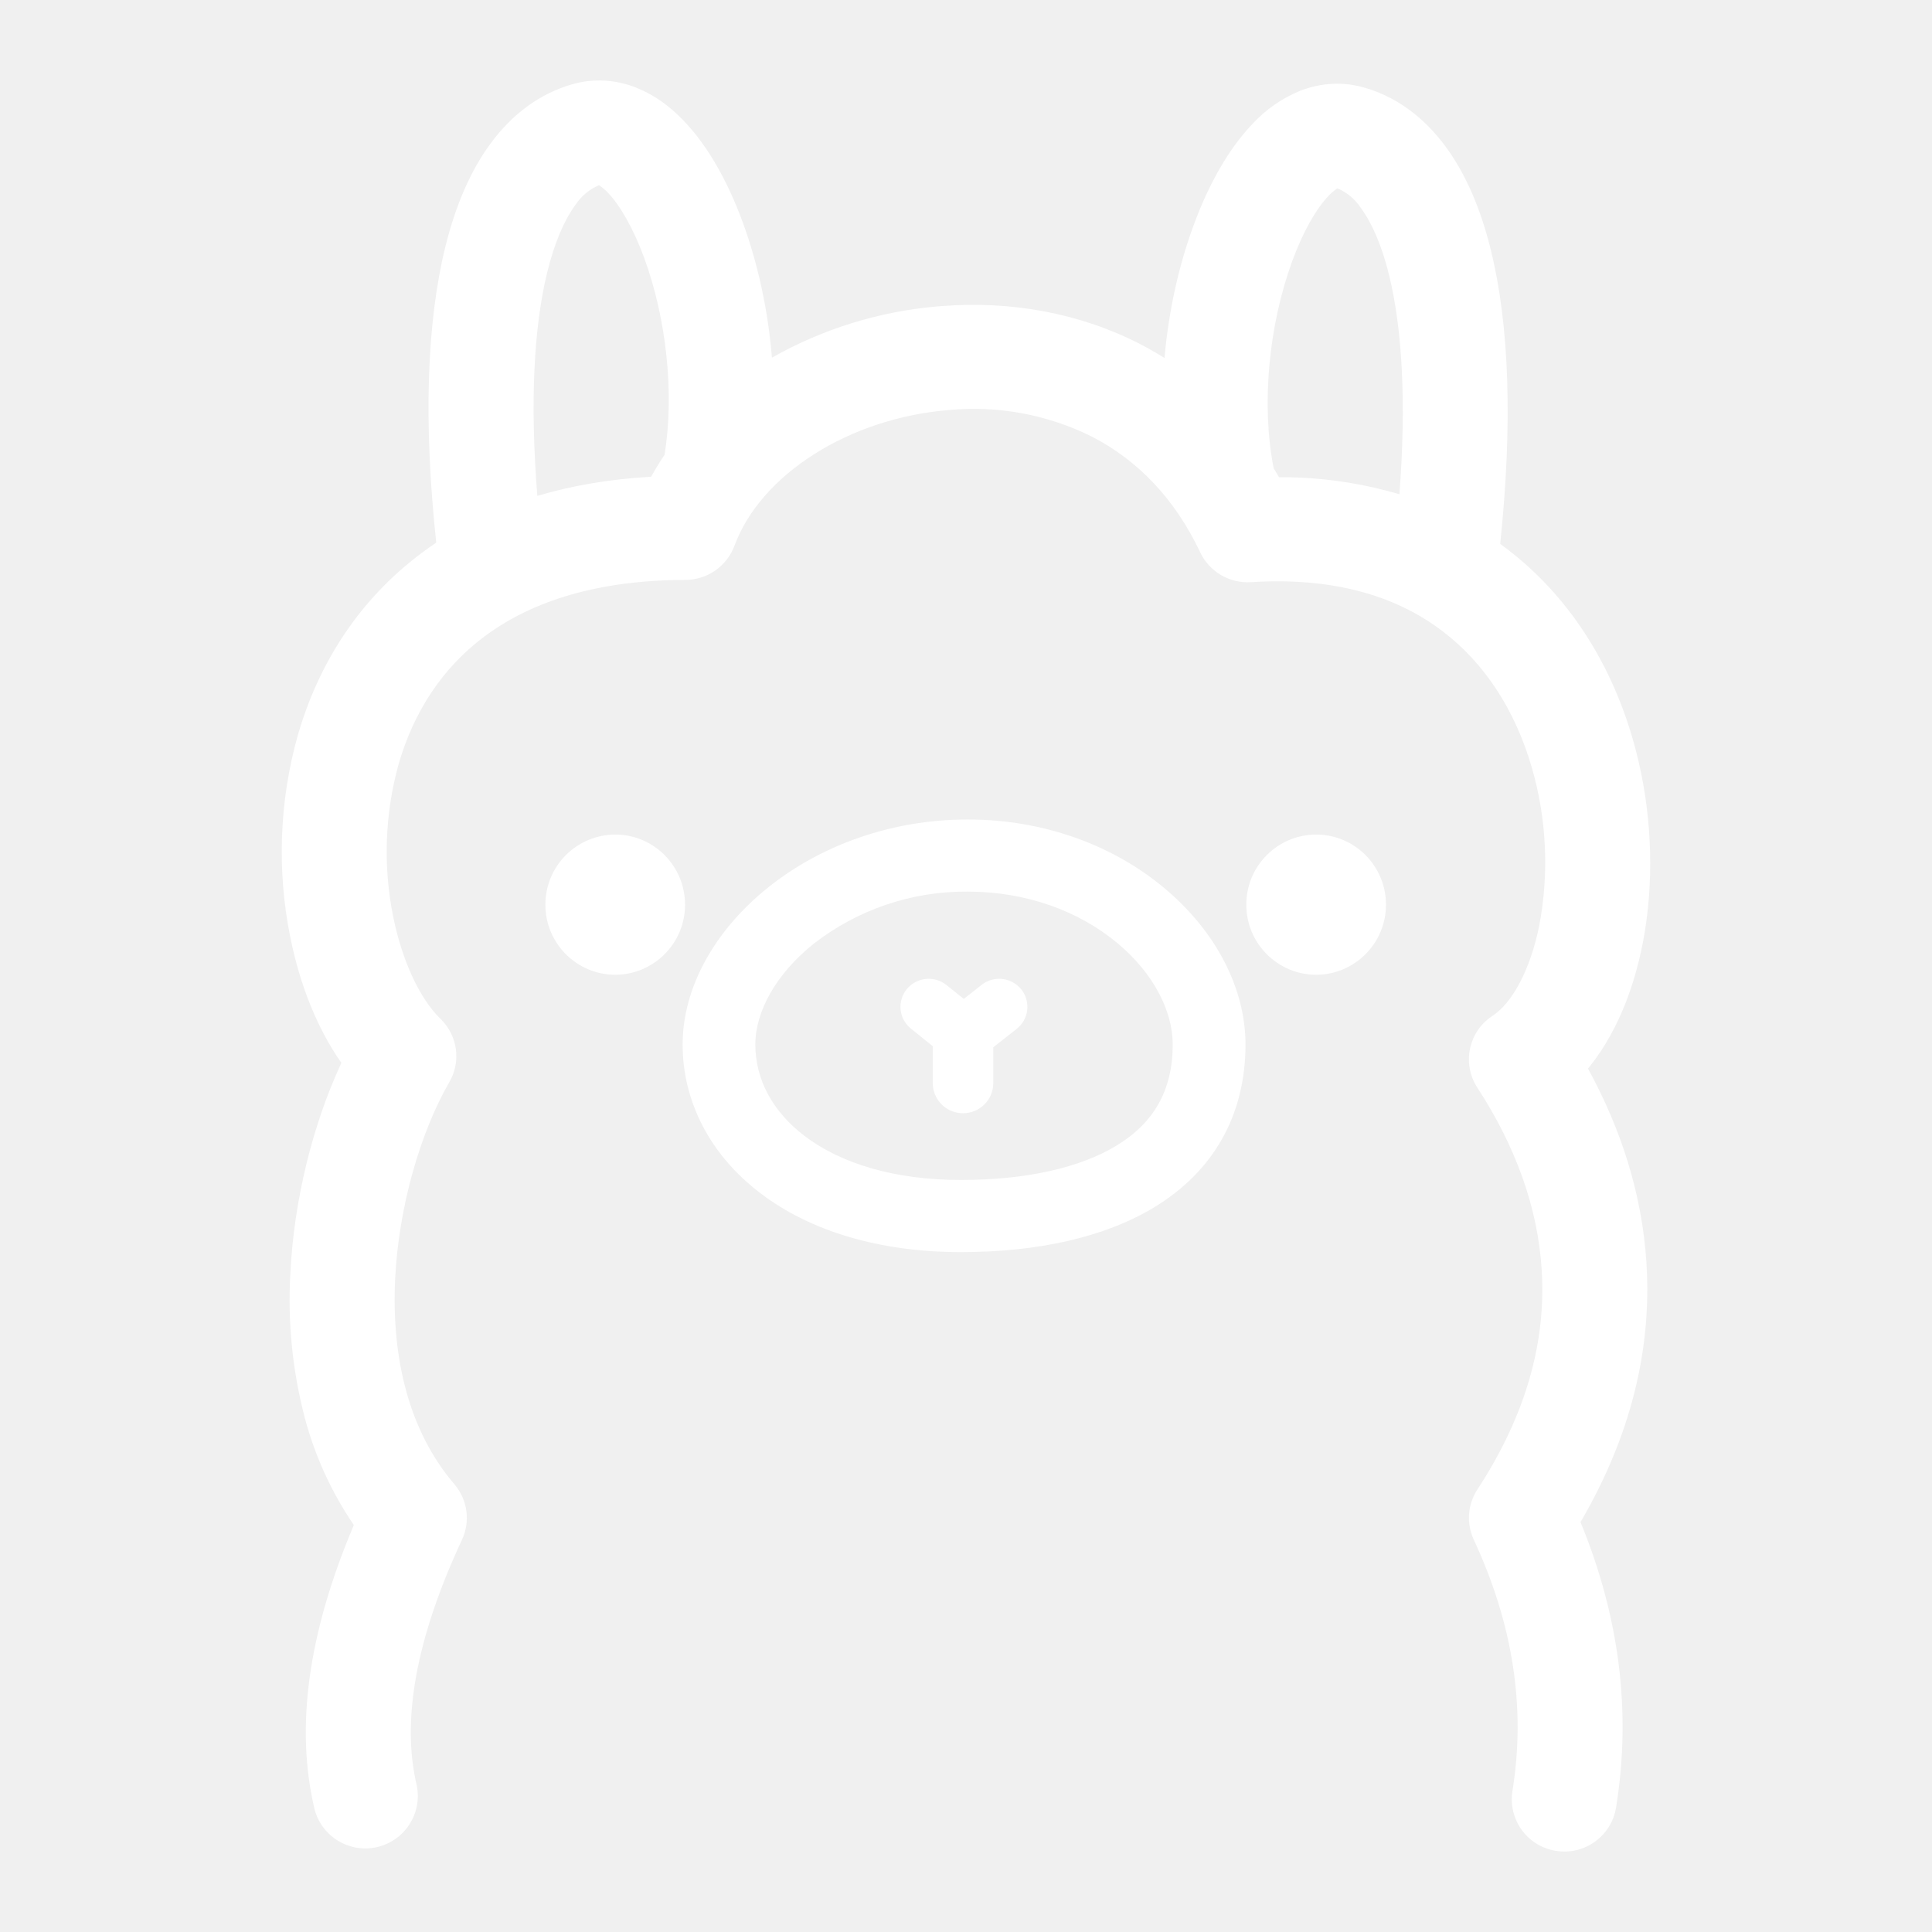
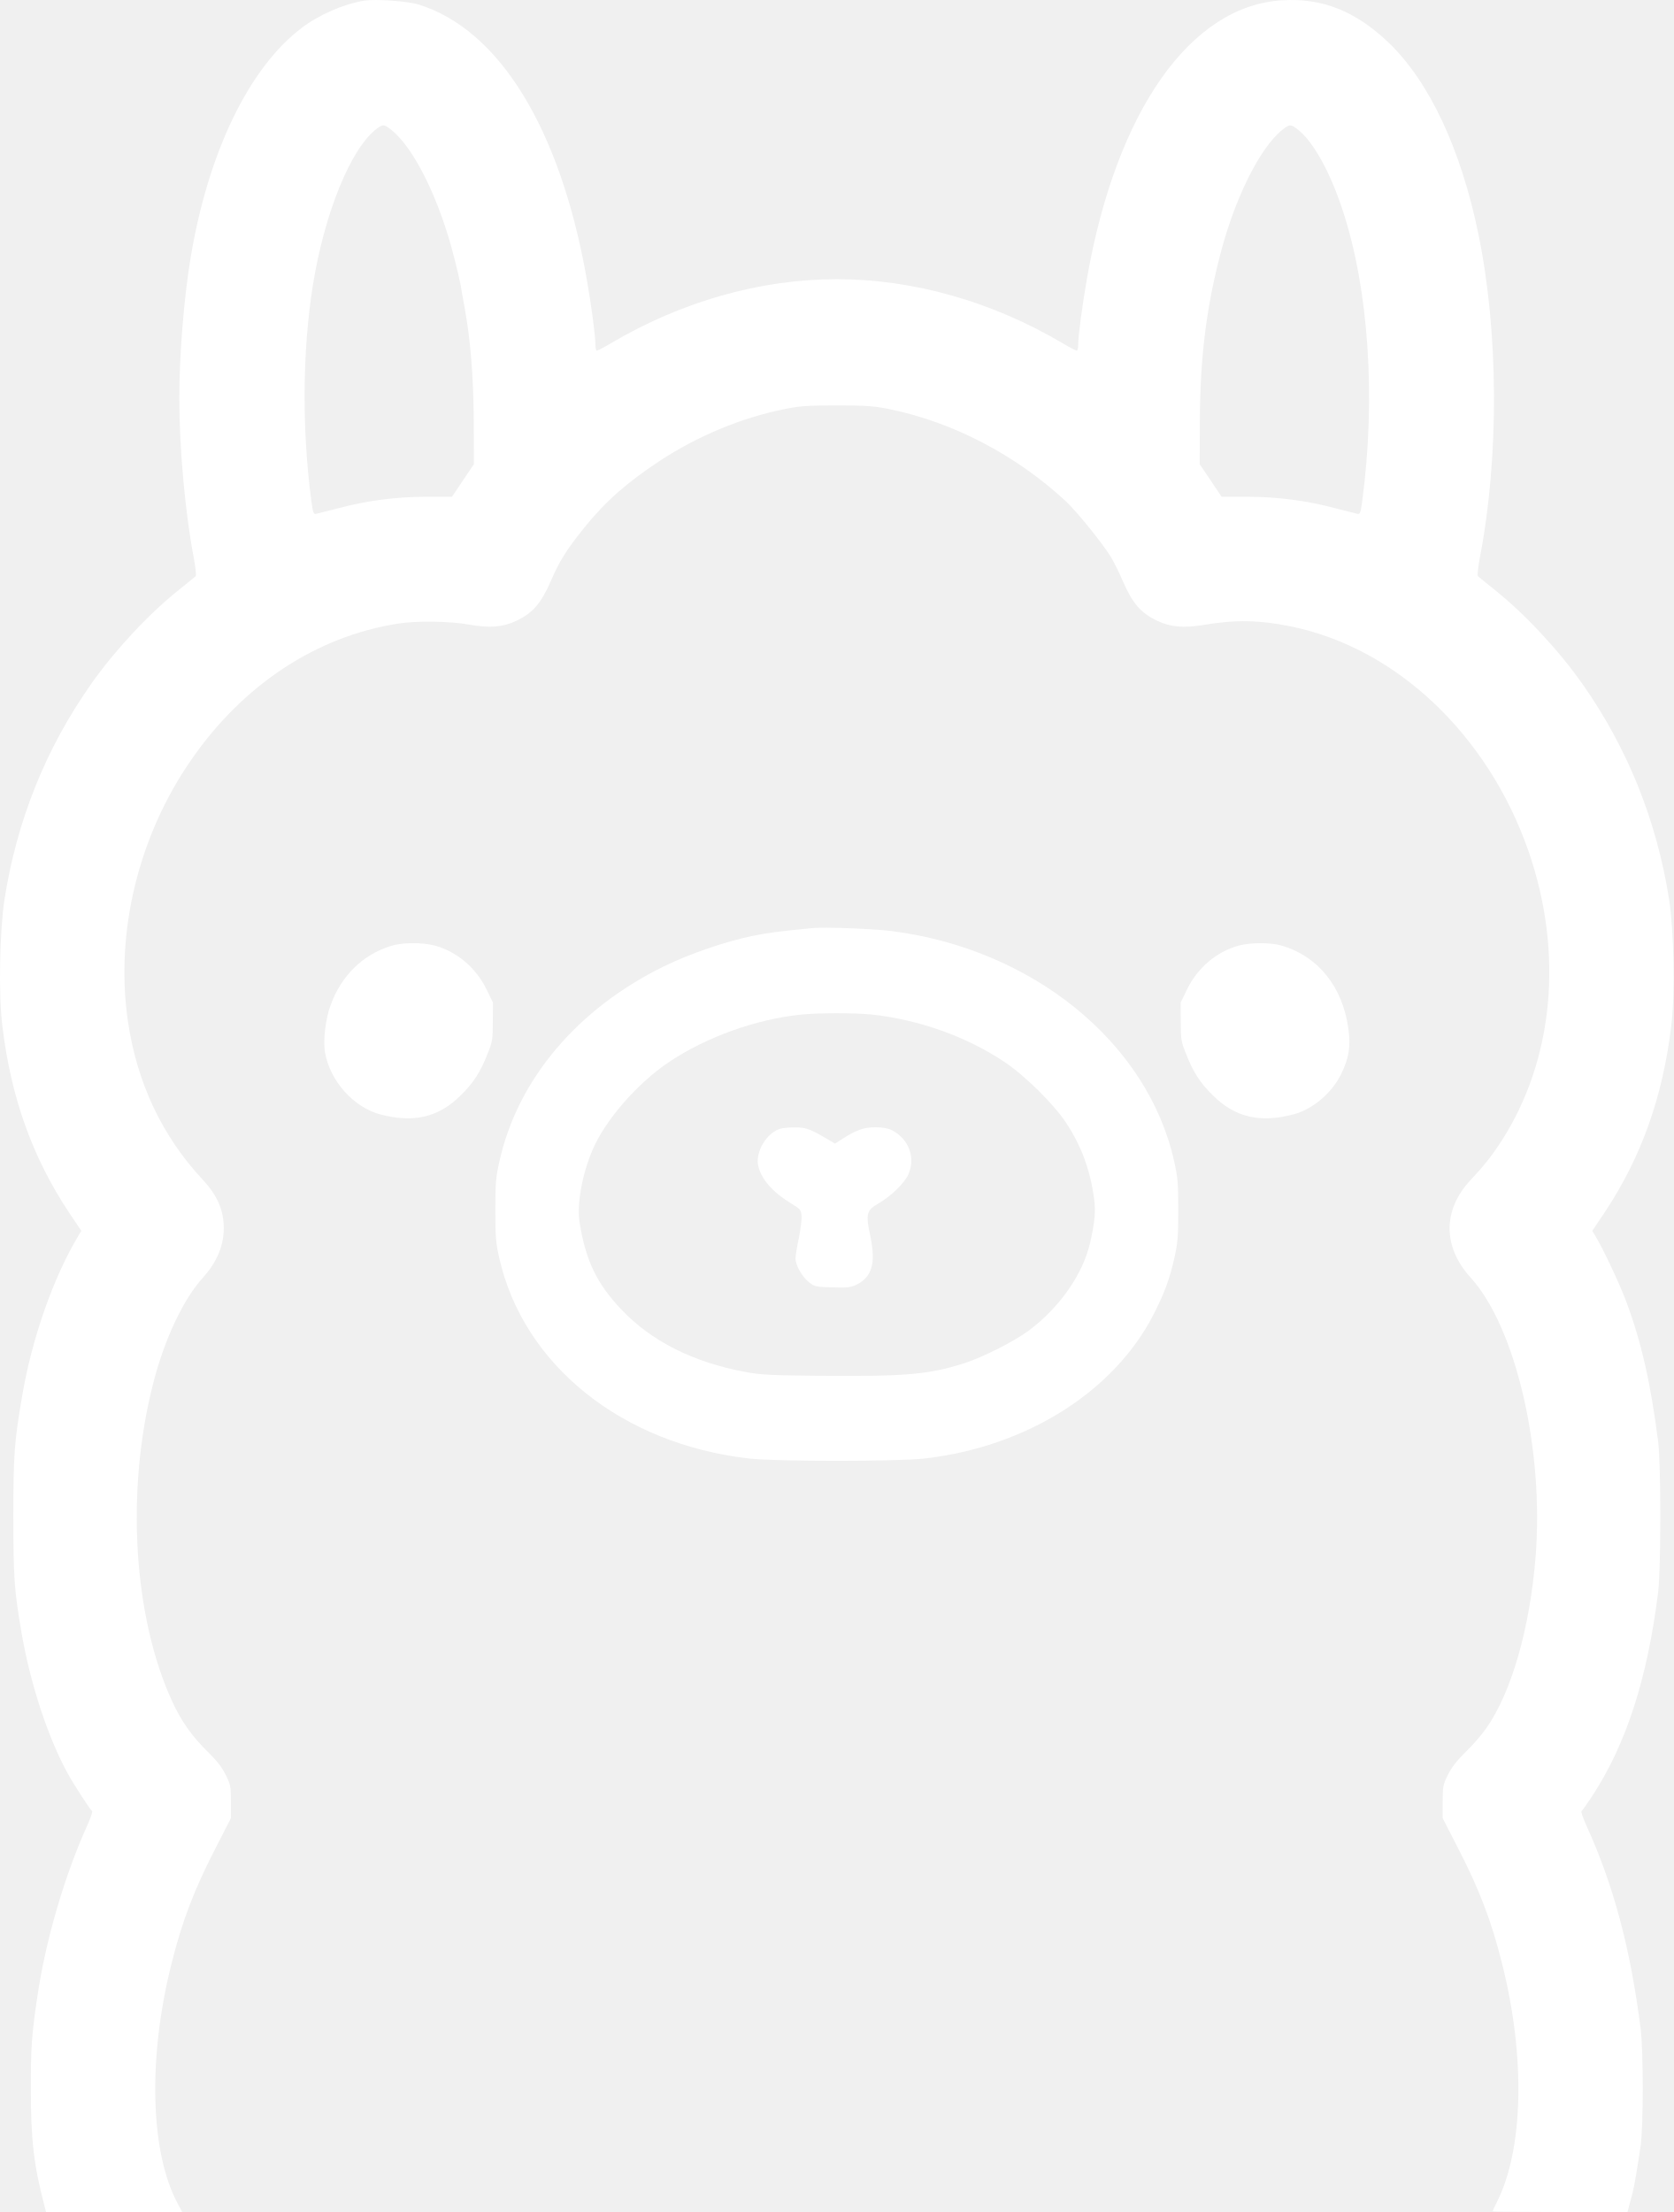
- <svg xmlns="http://www.w3.org/2000/svg" fill="none" viewBox="0 0 512 512">
-   <path fill-rule="evenodd" clip-rule="evenodd" d="M168.64 23.253c4.608 1.814 8.768 4.8 12.544 8.747 6.293 6.528 11.605 15.872 15.659 26.944 4.074 11.136 6.72 23.467 7.722 35.84a107.824 107.824 0 0143.712-13.568l1.088-.085c18.56-1.494 36.907 1.856 52.907 10.112a103.091 103.091 0 016.336 3.626c1.067-12.138 3.669-24.192 7.68-35.072 4.053-11.093 9.365-20.416 15.637-26.965a35.628 35.628 0 0112.566-8.747c5.482-2.133 11.306-2.517 16.981-.896 8.555 2.432 15.893 7.851 21.675 15.723 5.29 7.19 9.258 16.405 11.968 27.456 4.906 19.925 5.76 46.144 2.453 77.76l1.131.853.554.406c16.15 12.288 27.392 29.802 33.344 50.133 9.28 31.723 4.608 67.307-11.392 87.211l-.384.448.043.064c8.896 16.256 14.293 33.429 15.445 51.2l.043.64c1.365 22.72-4.267 45.589-17.365 68.053l-.15.213.214.512c10.069 24.683 13.226 49.536 9.344 74.368l-.128.832a13.888 13.888 0 01-15.936 11.435 13.83 13.83 0 01-11.31-10.43 13.828 13.828 0 01-.21-5.399c3.562-22.038.213-44.139-10.24-66.624a13.713 13.713 0 01.853-13.163l.085-.128c12.886-19.712 18.219-39.04 17.067-58.027-.981-16.618-6.933-32.938-17.067-48.49a13.737 13.737 0 013.84-18.902l.192-.128c5.184-3.392 9.963-12.053 12.374-23.893a90.218 90.218 0 00-2.027-42.112c-4.373-14.933-12.373-27.392-23.573-35.904-12.694-9.685-29.504-14.357-50.774-13.013a13.93 13.93 0 01-13.482-7.915c-6.699-14.187-16.47-24.341-28.651-30.635a70.145 70.145 0 00-37.803-7.082c-26.56 2.112-49.984 17.088-56.96 35.968a13.91 13.91 0 01-13.013 9.066c-22.763.043-40.384 5.376-53.269 14.998-11.136 8.32-18.731 19.946-22.742 33.877a86.824 86.824 0 00-1.45 40.235c2.389 11.904 7.061 21.76 12.416 27.072l.17.149c4.523 4.416 5.483 11.307 2.326 16.747-7.68 13.269-13.419 33.045-14.358 52.053-1.066 21.717 3.968 40.576 15.339 54.101l.341.406a13.711 13.711 0 012.027 14.72c-12.288 26.368-16.064 48.042-11.989 65.109a13.91 13.91 0 01-27.072 6.357c-5.184-21.717-1.664-46.592 10.09-74.624l.299-.746-.17-.256a92.574 92.574 0 01-12.758-27.926l-.107-.405a122.965 122.965 0 01-3.776-38.08c.939-19.413 5.931-39.296 13.27-55.253l.256-.555-.043-.043c-6.25-8.917-10.88-20.33-13.44-32.96l-.107-.512a114.176 114.176 0 011.984-53.12c5.59-19.52 16.576-36.288 32.768-48.405 1.28-.96 2.624-1.92 3.968-2.816-3.392-31.851-2.538-58.24 2.39-78.293 2.709-11.051 6.698-20.267 11.989-27.456 5.76-7.851 13.099-13.27 21.653-15.723 5.675-1.621 11.52-1.259 17.003.896v.021zm87.808 193.92c19.968 0 38.4 6.678 52.181 18.24 13.44 11.243 21.44 26.347 21.44 41.387 0 18.944-8.661 33.707-24.17 43.136-13.227 8-30.955 11.883-51.264 11.883-21.526 0-39.915-5.526-53.184-15.659-13.163-10.027-20.544-24.107-20.544-39.36 0-15.083 8.49-30.229 22.528-41.515 14.25-11.456 33.066-18.112 53.013-18.112zm0 19.115a65.498 65.498 0 00-40.875 13.867c-9.834 7.893-15.402 17.813-15.402 26.666 0 9.131 4.48 17.686 13.013 24.192 9.707 7.403 23.979 11.691 41.451 11.691 17.045 0 31.424-3.136 41.216-9.088 9.877-5.973 14.933-14.635 14.933-26.816 0-9.024-5.248-18.987-14.571-26.795-10.325-8.64-24.32-13.717-39.765-13.717zm14.123 25.813l.085.086a7.431 7.431 0 01-1.195 10.453l-6.229 4.907v9.514a7.999 7.999 0 01-8.021 7.958 8.004 8.004 0 01-8.022-7.958v-9.813l-5.781-4.651a7.4 7.4 0 01-1.109-10.453 7.53 7.53 0 0110.538-1.088l4.587 3.669 4.693-3.712a7.533 7.533 0 0110.454 1.088zm-107.52-40.938c10.197 0 18.496 8.32 18.496 18.581a18.564 18.564 0 01-18.518 18.581 18.559 18.559 0 01-18.496-18.56 18.565 18.565 0 015.399-13.129 18.609 18.609 0 0113.119-5.473zm185.728 0c10.24 0 18.517 8.32 18.517 18.581a18.559 18.559 0 01-18.517 18.581 18.56 18.56 0 01-18.496-18.56 18.56 18.56 0 0118.496-18.602zM158.72 49.067l-.064.042a14.06 14.06 0 00-6.08 5.078l-.107.128c-2.944 4.032-5.504 9.962-7.424 17.749-3.626 14.763-4.608 34.795-2.645 59.349 9.173-2.73 19.179-4.437 29.952-5.056l.213-.021.406-.725a69.41 69.41 0 013.157-5.099c2.624-16.448.469-36.096-5.397-52.139-2.859-7.765-6.336-13.866-9.664-17.344a13.403 13.403 0 00-2.283-1.92l-.064-.042zm195.712.853l-.043.021a13.396 13.396 0 00-2.282 1.92c-3.328 3.478-6.827 9.6-9.664 17.366-6.187 16.938-8.256 37.888-4.907 54.869l1.237 2.069.171.299h.64a110.599 110.599 0 0131.275 4.523c1.834-23.979.81-43.584-2.731-58.07-1.92-7.786-4.48-13.717-7.445-17.749l-.086-.128a14.054 14.054 0 00-6.08-5.099h-.085v-.021z" fill="white" />
+ <svg xmlns="http://www.w3.org/2000/svg" fill="none" viewBox="294 159 1405.09 1857.06">
+   <g clip-path="url(#clip0_1758_1066)">
+     <path d="M599.877 159.522C582.544 162.322 561.744 171.388 547.077 182.588C502.677 216.322 468.277 287.922 453.744 377.122C448.277 410.855 444.544 457.655 444.544 493.388C444.544 535.522 449.477 589.388 456.544 626.589C458.144 634.855 458.944 642.188 458.277 642.722C457.744 643.255 451.211 648.588 443.877 654.455C418.811 674.455 390.144 705.255 370.411 733.388C332.544 787.122 308.011 848.188 297.744 914.322C293.744 940.455 292.677 993.255 295.877 1019.39C302.944 1079.66 321.077 1130.59 352.144 1177.26L362.277 1192.32L359.344 1197.26C338.544 1232.19 320.811 1282.72 312.544 1331.26C306.011 1369.66 305.211 1379.92 305.211 1431.39C305.211 1483.26 305.877 1493.52 312.011 1529.39C319.344 1572.32 334.277 1617.79 350.944 1648.06C356.411 1657.92 369.744 1678.46 371.344 1679.52C371.877 1679.79 370.277 1684.72 367.744 1690.46C348.544 1732.46 332.144 1788.32 325.344 1835.39C320.544 1867.66 319.877 1878.06 319.877 1912.06C319.877 1955.39 322.277 1976.46 331.344 2010.99L332.677 2016.06H389.744H446.944L443.211 2008.99C420.144 1966.32 418.011 1887.12 437.877 1808.06C446.944 1771.52 457.211 1744.72 476.411 1707.79L487.877 1685.39V1671.66C487.877 1658.86 487.611 1657.39 483.477 1648.99C480.277 1642.59 476.011 1637.12 468.411 1629.66C455.477 1617.12 446.144 1603.92 438.677 1587.66C405.877 1516.46 399.477 1410.72 422.544 1320.59C432.144 1282.99 448.011 1249.52 464.677 1231.26C476.011 1218.72 481.877 1204.72 481.877 1190.19C481.877 1175.12 476.544 1162.72 464.544 1149.79C430.144 1112.99 408.944 1068.19 401.344 1016.06C390.544 941.788 410.144 860.855 454.677 796.722C498.277 733.788 559.477 693.388 627.877 682.589C643.211 680.055 671.877 680.455 687.877 683.388C705.344 686.455 716.277 685.522 727.477 680.188C741.344 673.655 748.277 665.522 756.411 646.855C763.611 630.188 769.211 621.122 784.277 602.322C802.411 579.788 819.877 564.455 847.877 545.922C879.877 524.988 916.277 509.788 952.544 502.455C965.744 499.788 971.877 499.388 996.544 499.388C1021.21 499.388 1027.34 499.788 1040.54 502.455C1093.74 513.255 1146.54 540.722 1188.68 579.655C1197.74 588.055 1219.48 614.988 1226.41 626.188C1229.08 630.588 1233.74 639.922 1236.68 646.855C1244.81 665.522 1251.74 673.655 1265.61 680.188C1276.41 685.388 1287.74 686.455 1304.54 683.655C1331.08 679.122 1351.48 679.522 1377.48 684.855C1466.01 702.722 1543.08 775.655 1577.21 873.388C1606.94 959.122 1598.54 1048.86 1554.28 1117.39C1546.81 1128.99 1539.34 1138.32 1528.54 1149.79C1505.21 1174.72 1505.21 1205.66 1528.41 1231.26C1566.54 1272.99 1590.41 1375.66 1583.21 1466.19C1578.41 1525.92 1563.08 1579.39 1542.01 1609.66C1538.28 1614.99 1530.54 1624.06 1524.68 1629.66C1517.08 1637.12 1512.81 1642.59 1509.61 1648.99C1505.48 1657.39 1505.21 1658.86 1505.21 1671.66V1685.39L1516.68 1707.79C1535.88 1744.72 1546.14 1771.52 1555.21 1808.06C1574.81 1886.06 1573.08 1963.66 1550.68 2007.79C1548.81 2011.52 1547.21 2014.99 1547.21 2015.39C1547.21 2015.79 1572.68 2016.06 1603.88 2016.06H1660.41L1661.88 2010.32C1662.68 2007.26 1664.01 2002.59 1664.68 1999.92C1666.14 1994.06 1669.08 1976.72 1671.48 1960.06C1673.74 1943.26 1673.74 1881.39 1671.48 1862.72C1662.94 1794.99 1648.68 1741.26 1625.34 1690.46C1622.81 1684.72 1621.21 1679.79 1621.74 1679.52C1622.41 1679.12 1626.14 1673.79 1630.14 1667.79C1659.21 1623.79 1677.08 1568.46 1686.14 1495.39C1688.54 1475.26 1688.54 1388.72 1686.14 1369.39C1679.74 1319.52 1672.01 1285.66 1659.21 1251.39C1653.88 1237.12 1639.74 1206.99 1633.74 1197.26L1630.81 1192.32L1640.94 1177.26C1672.01 1130.59 1690.14 1079.66 1697.21 1019.39C1700.41 993.255 1699.34 940.455 1695.34 914.322C1684.94 848.055 1660.54 787.255 1622.68 733.388C1602.94 705.255 1574.28 674.455 1549.21 654.455C1541.88 648.588 1535.34 643.255 1534.81 642.722C1534.14 642.188 1534.94 634.855 1536.54 626.589C1552.68 542.455 1552.14 437.522 1535.21 355.522C1520.54 284.055 1493.88 227.255 1459.48 194.455C1432.01 168.322 1404.01 157.122 1370.41 159.255C1293.34 163.788 1231.21 252.455 1206.68 392.188C1202.68 414.722 1199.21 441.122 1199.21 448.322C1199.21 451.122 1198.68 453.388 1198.01 453.388C1197.34 453.388 1192.14 450.722 1186.54 447.388C1127.08 412.188 1060.94 393.388 996.544 393.388C932.144 393.388 866.011 412.188 806.544 447.388C800.944 450.722 795.744 453.388 795.077 453.388C794.411 453.388 793.877 451.122 793.877 448.322C793.877 440.855 790.277 413.655 786.411 392.188C764.144 266.722 713.077 183.655 645.211 162.722C635.877 159.922 609.344 158.055 599.877 159.522ZM622.544 268.055C641.744 283.255 663.077 326.722 675.344 375.388C677.611 384.188 680.011 394.322 680.677 398.055C681.211 401.655 682.677 409.788 683.877 416.055C689.077 444.322 691.477 474.855 691.744 512.055L691.877 548.722L682.677 562.322L673.477 576.055H652.011C626.944 576.055 602.011 579.255 578.144 585.655C569.611 587.788 561.344 589.922 559.744 590.322C557.211 590.855 556.811 590.055 555.344 579.122C547.477 519.788 547.877 454.055 556.544 399.388C566.144 338.455 588.544 283.255 610.411 266.988C615.611 263.122 616.544 263.255 622.544 268.055ZM1382.81 267.122C1396.01 276.855 1410.54 302.722 1421.34 335.788C1443.08 401.922 1449.21 492.722 1437.74 579.122C1436.28 590.055 1435.88 590.855 1433.34 590.322C1431.74 589.922 1423.48 587.788 1414.94 585.655C1391.08 579.255 1366.14 576.055 1341.08 576.055H1319.61L1310.41 562.322L1301.21 548.722L1301.34 512.055C1301.61 460.322 1306.41 419.922 1317.88 374.988C1330.01 326.722 1351.48 283.255 1370.54 268.055C1376.54 263.255 1377.48 263.122 1382.81 267.122Z" fill="white" />
+     <path d="M975.877 938.189C946.944 940.989 939.077 942.055 925.21 944.855C902.677 949.522 872.544 959.922 851.61 970.189C778.81 1005.79 728.677 1065.12 713.344 1133.79C710.277 1147.39 709.877 1151.92 709.877 1174.86C709.877 1197.52 710.277 1202.46 713.21 1215.39C733.61 1305.12 816.277 1371.39 923.21 1383.52C946.41 1386.06 1046.68 1386.06 1069.88 1383.52C1155.74 1373.79 1229.61 1327.26 1262.81 1261.92C1271.61 1244.46 1275.88 1233.12 1279.88 1215.39C1282.81 1202.46 1283.21 1197.52 1283.21 1174.86C1283.21 1151.92 1282.81 1147.39 1279.74 1133.79C1257.48 1034.06 1160.68 955.522 1042.01 940.589C1026.54 938.722 986.01 937.122 975.877 938.189ZM1025.74 1010.72C1065.34 1014.99 1105.21 1029.12 1137.21 1050.46C1154.41 1061.92 1178.68 1085.92 1189.08 1101.66C1201.88 1121.12 1209.21 1140.99 1212.54 1165.12C1214.01 1176.19 1213.21 1184.59 1209.21 1202.46C1202.94 1229.12 1183.48 1256.99 1157.21 1276.46C1144.94 1285.39 1119.48 1298.32 1103.88 1303.39C1074.28 1312.86 1054.94 1314.59 985.877 1314.06C940.81 1313.66 932.81 1313.26 919.877 1310.86C875.744 1302.59 840.81 1284.99 815.477 1258.19C794.944 1236.59 785.61 1216.86 780.544 1184.99C778.277 1170.19 782.544 1145.66 791.21 1124.99C801.744 1099.79 828.944 1068.46 855.877 1050.46C887.077 1029.66 928.144 1014.86 965.877 1010.86C980.41 1009.26 1011.21 1009.26 1025.74 1010.72Z" fill="white" />
+     <path d="M945.61 1108.06C935.477 1113.52 928.41 1127.39 930.543 1137.66C932.943 1148.72 942.677 1159.92 957.877 1169.12C966.01 1174.06 966.543 1174.72 966.943 1179.66C967.21 1182.59 966.143 1190.99 964.677 1198.46C963.077 1205.79 961.877 1213.52 961.877 1215.66C962.01 1221.39 967.343 1230.72 972.943 1235.26C977.877 1239.26 978.81 1239.39 992.677 1239.79C1005.34 1240.19 1008.01 1239.92 1013.08 1237.52C1026.14 1231.12 1029.48 1219.39 1024.68 1196.86C1020.68 1178.06 1021.48 1175.12 1031.48 1169.39C1042.01 1163.26 1053.21 1152.46 1056.54 1145.12C1062.94 1131.12 1057.08 1115.26 1042.94 1107.92C1039.48 1106.19 1035.21 1105.39 1028.94 1105.39C1019.21 1105.39 1012.94 1107.66 1001.48 1114.99L994.943 1119.12L990.81 1116.59C973.877 1106.59 970.81 1105.39 960.543 1105.52C953.21 1105.52 949.21 1106.19 945.61 1108.06Z" fill="white" />
+     <path d="M621.878 953.255C598.278 960.722 580.678 978.055 571.611 1002.72C567.211 1014.46 565.078 1032.99 566.945 1042.99C571.345 1066.86 590.945 1088.59 613.211 1094.59C641.211 1101.92 662.145 1097.12 680.678 1078.72C691.478 1068.19 697.345 1058.99 703.211 1044.06C707.478 1033.52 707.745 1031.66 707.745 1016.72L707.878 1000.72L702.278 989.255C693.345 971.122 677.211 957.655 658.545 952.722C648.011 950.055 631.078 950.189 621.878 953.255Z" fill="white" />
+     <path d="M1334.01 952.855C1315.74 957.789 1299.48 971.389 1290.81 989.255L1285.21 1000.72L1285.34 1016.72C1285.34 1031.66 1285.61 1033.52 1289.88 1044.06C1295.74 1058.99 1301.61 1068.19 1312.41 1078.72C1330.94 1097.12 1351.88 1101.92 1379.88 1094.59C1396.01 1090.32 1412.14 1076.72 1419.88 1060.86C1426.54 1047.39 1428.14 1037.66 1426.01 1022.32C1421.08 987.255 1400.54 961.789 1370.01 952.855C1361.08 950.189 1343.74 950.189 1334.01 952.855Z" fill="white" />
+   </g>
+   <defs>
+     <clipPath id="clip0_1758_1066">
+       <rect width="5849.33" height="2016" fill="transparent" />
+     </clipPath>
+   </defs>
</svg>
